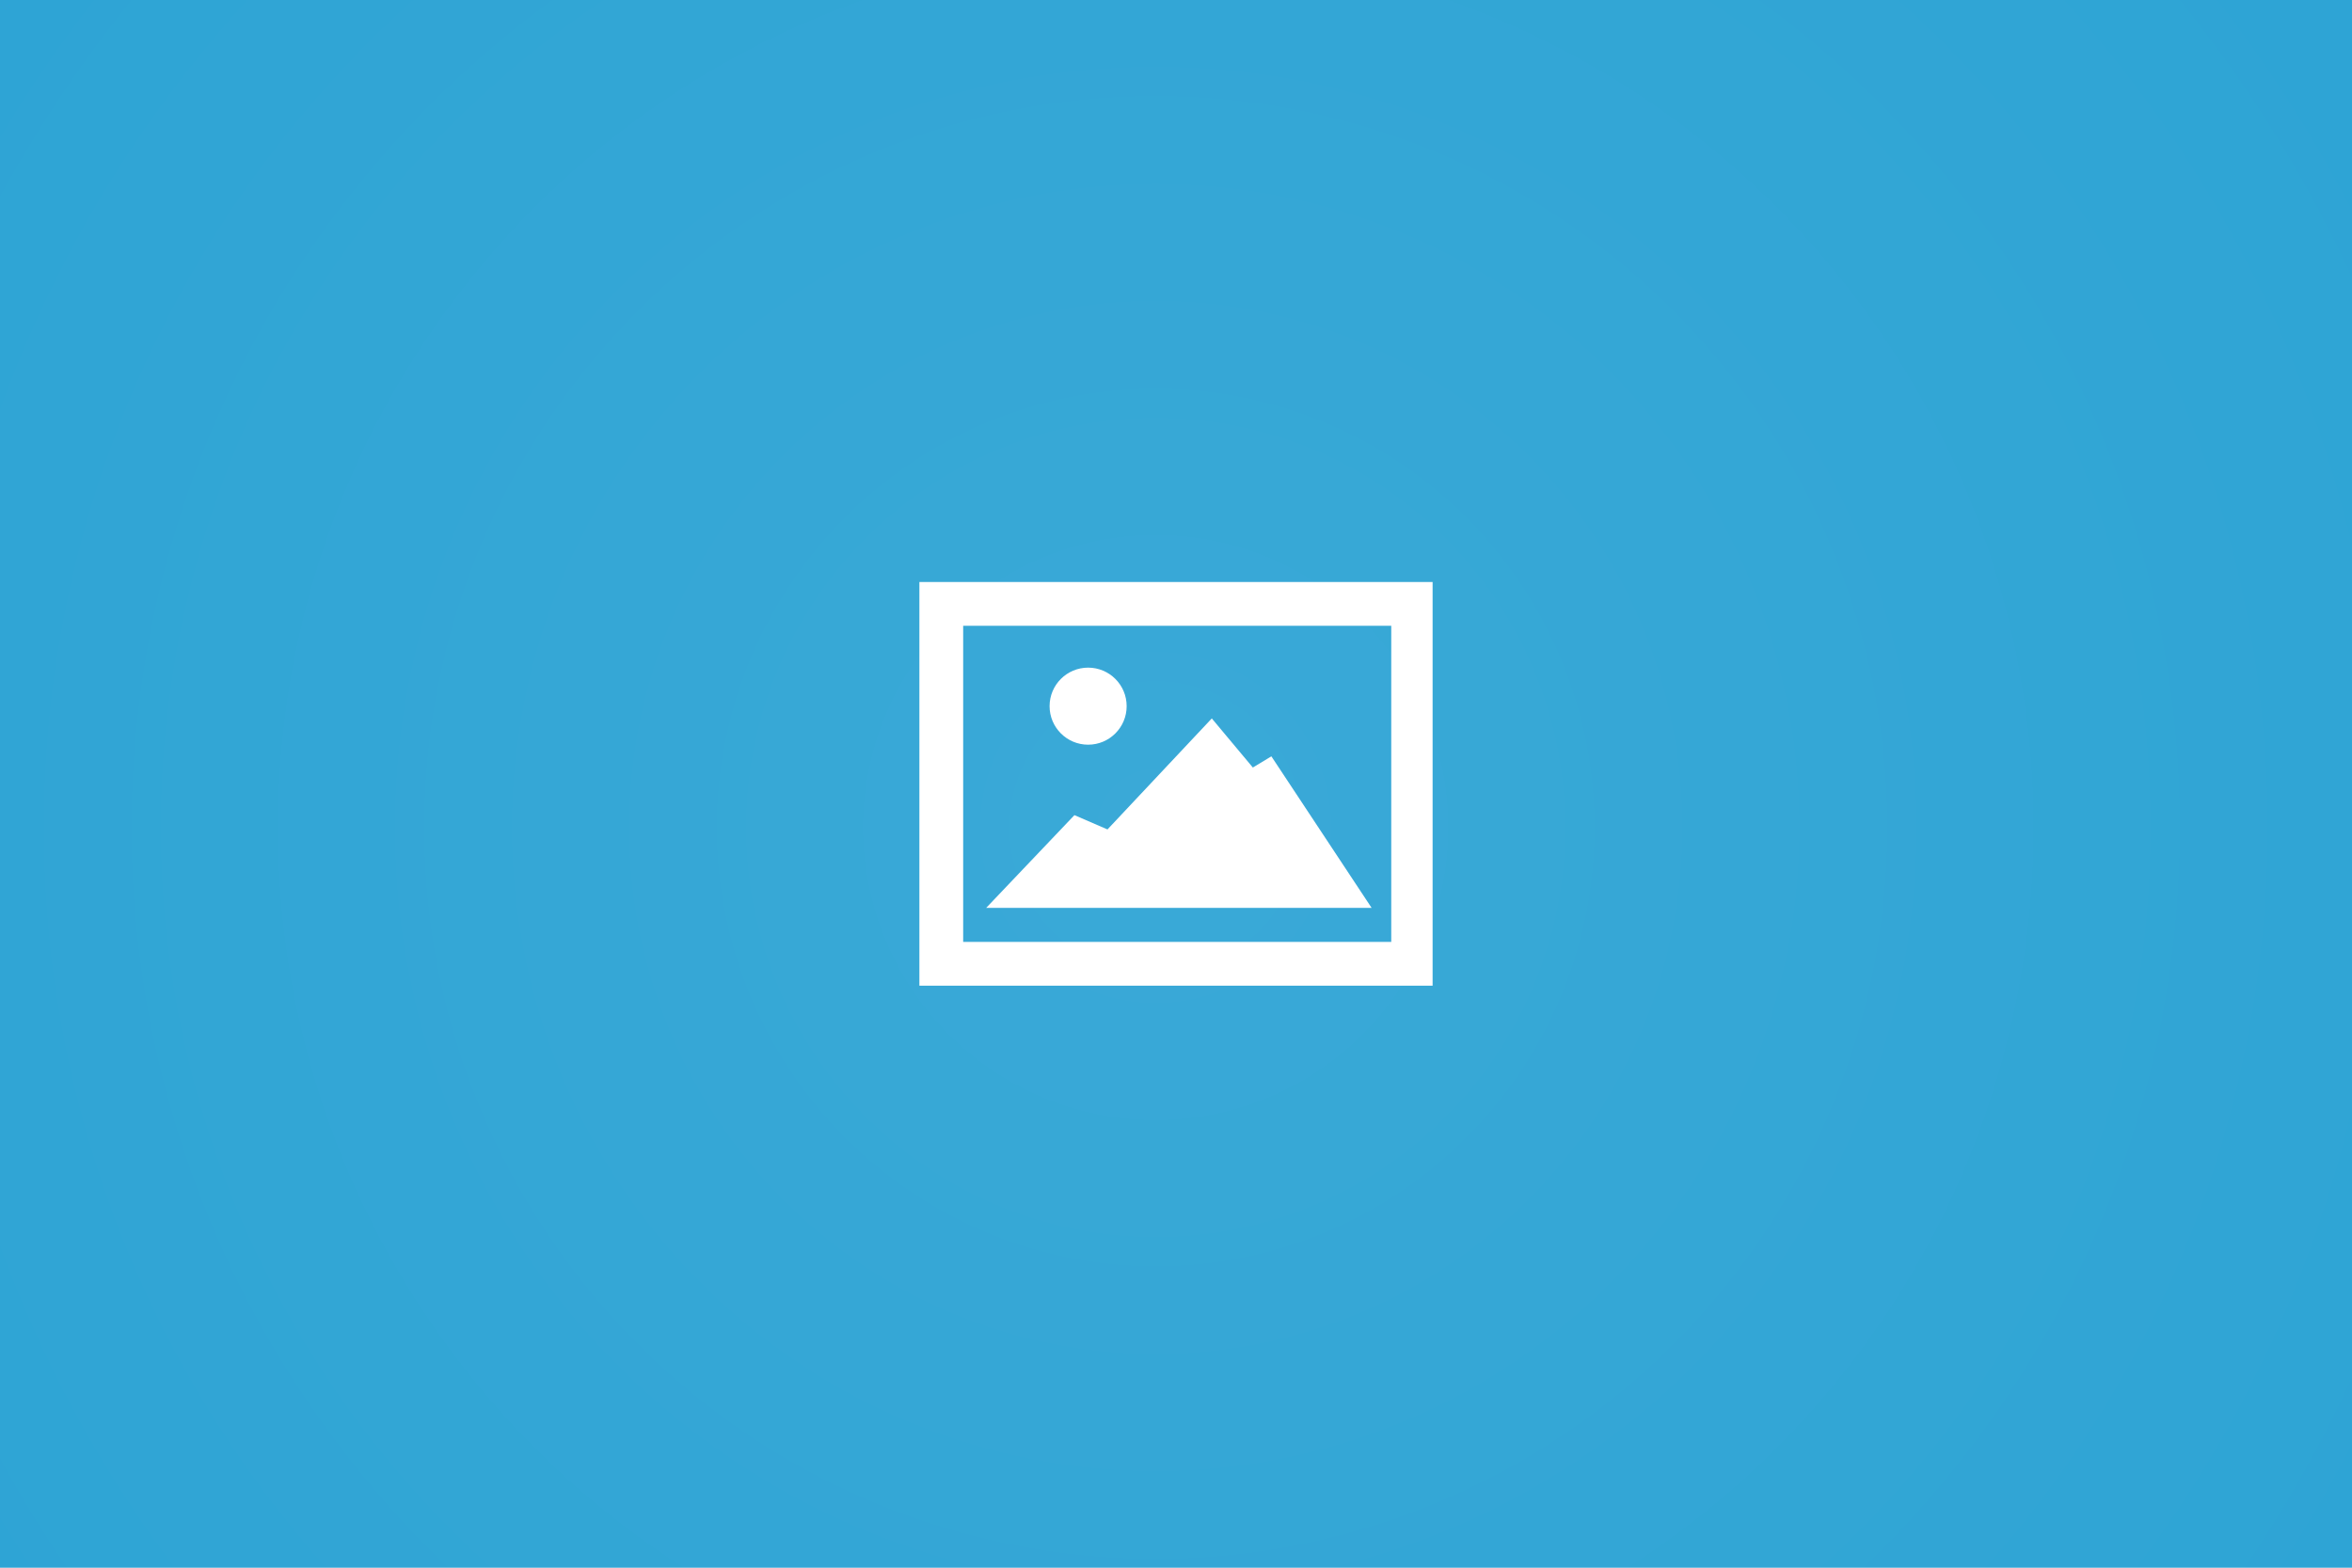
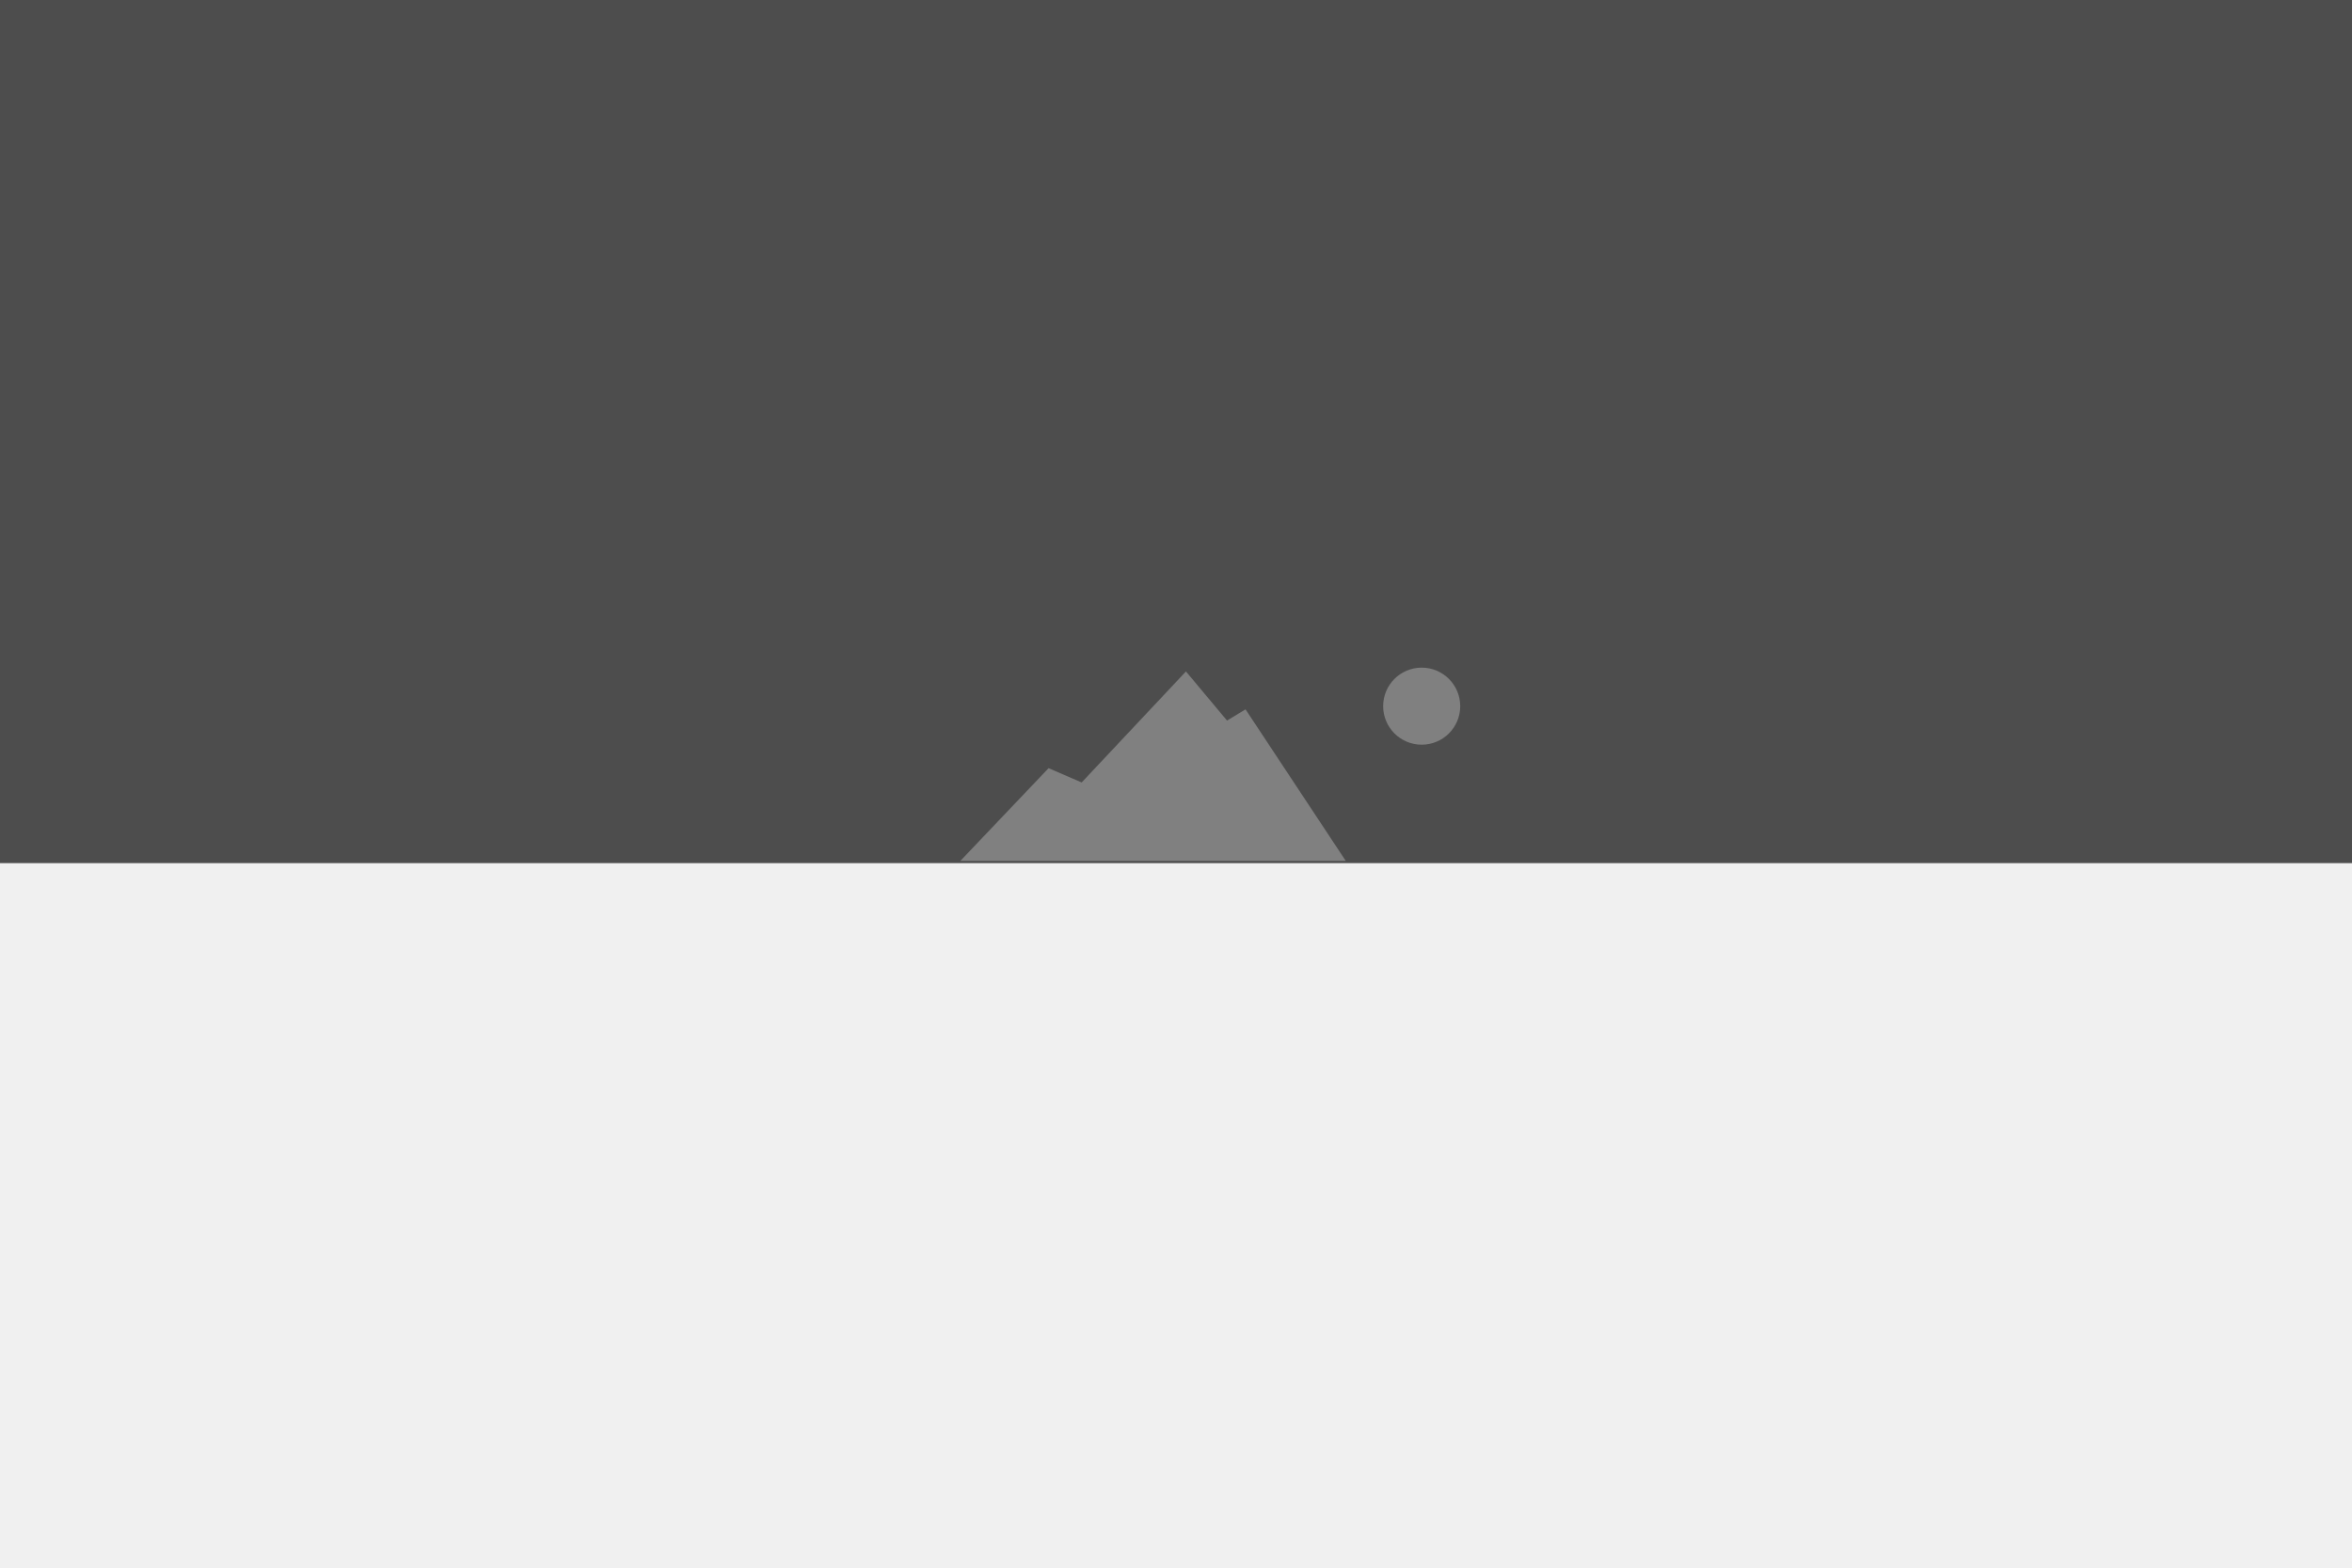
<svg xmlns="http://www.w3.org/2000/svg" version="1.1" id="placeholder" x="0px" y="0px" width="600px" height="400px" viewBox="0 0 600 400" enable-background="new 0 0 600 400" xml:space="preserve">
-   <radialGradient id="SVGID_1_" cx="615.82" cy="-47.632" r="447.869" gradientTransform="matrix(1 0 0 -1 -321 163.5)" gradientUnits="userSpaceOnUse">
-     <stop offset="0" style="stop-color:#3AA9D7" />
-     <stop offset="1" style="stop-color:#2BA3D4" />
+   <defs id="defs18" />
+   <radialGradient id="SVGID_1_" cx="615.82" cy="-47.632" r="447.869" gradientTransform="matrix(1,0,0,-0.5505677,-321,90.01782)" gradientUnits="userSpaceOnUse">
+     <stop offset="0" style="stop-color:#3AA9D7" id="stop4" />
+     <stop offset="1" style="stop-color:#2BA3D4" id="stop6" />
  </radialGradient>
-   <rect fill="url(#SVGID_1_)" width="600" height="400" />
-   <path fill="#FFFFFF" d="M234.539,148.5v103h130.922v-103H234.539z M354.909,240.33H245.707v-80.661h109.202V240.33L354.909,240.33z" />
-   <polygon fill="#FFFFFF" points="251.58,231.643 274.088,207.984 282.521,211.633 309.13,183.308 319.604,195.836 324.33,192.982  349.898,231.643 " />
-   <circle fill="#FFFFFF" cx="277.582" cy="180.18" r="9.83" />
+   <rect width="600" height="220.227" id="rect8" style="fill:#4d4d4d" x="0" y="0" />
+   <polygon points="282.521,211.633 309.13,183.308 319.604,195.836 324.33,192.982 349.898,231.643 251.58,231.643 274.088,207.984 " id="polygon12" transform="translate(-6.591673,-11.98486)" style="fill:#808080" />
+   <circle cx="362.675" cy="180.18" r="9.83" id="circle14" style="fill:#808080" />
</svg>
